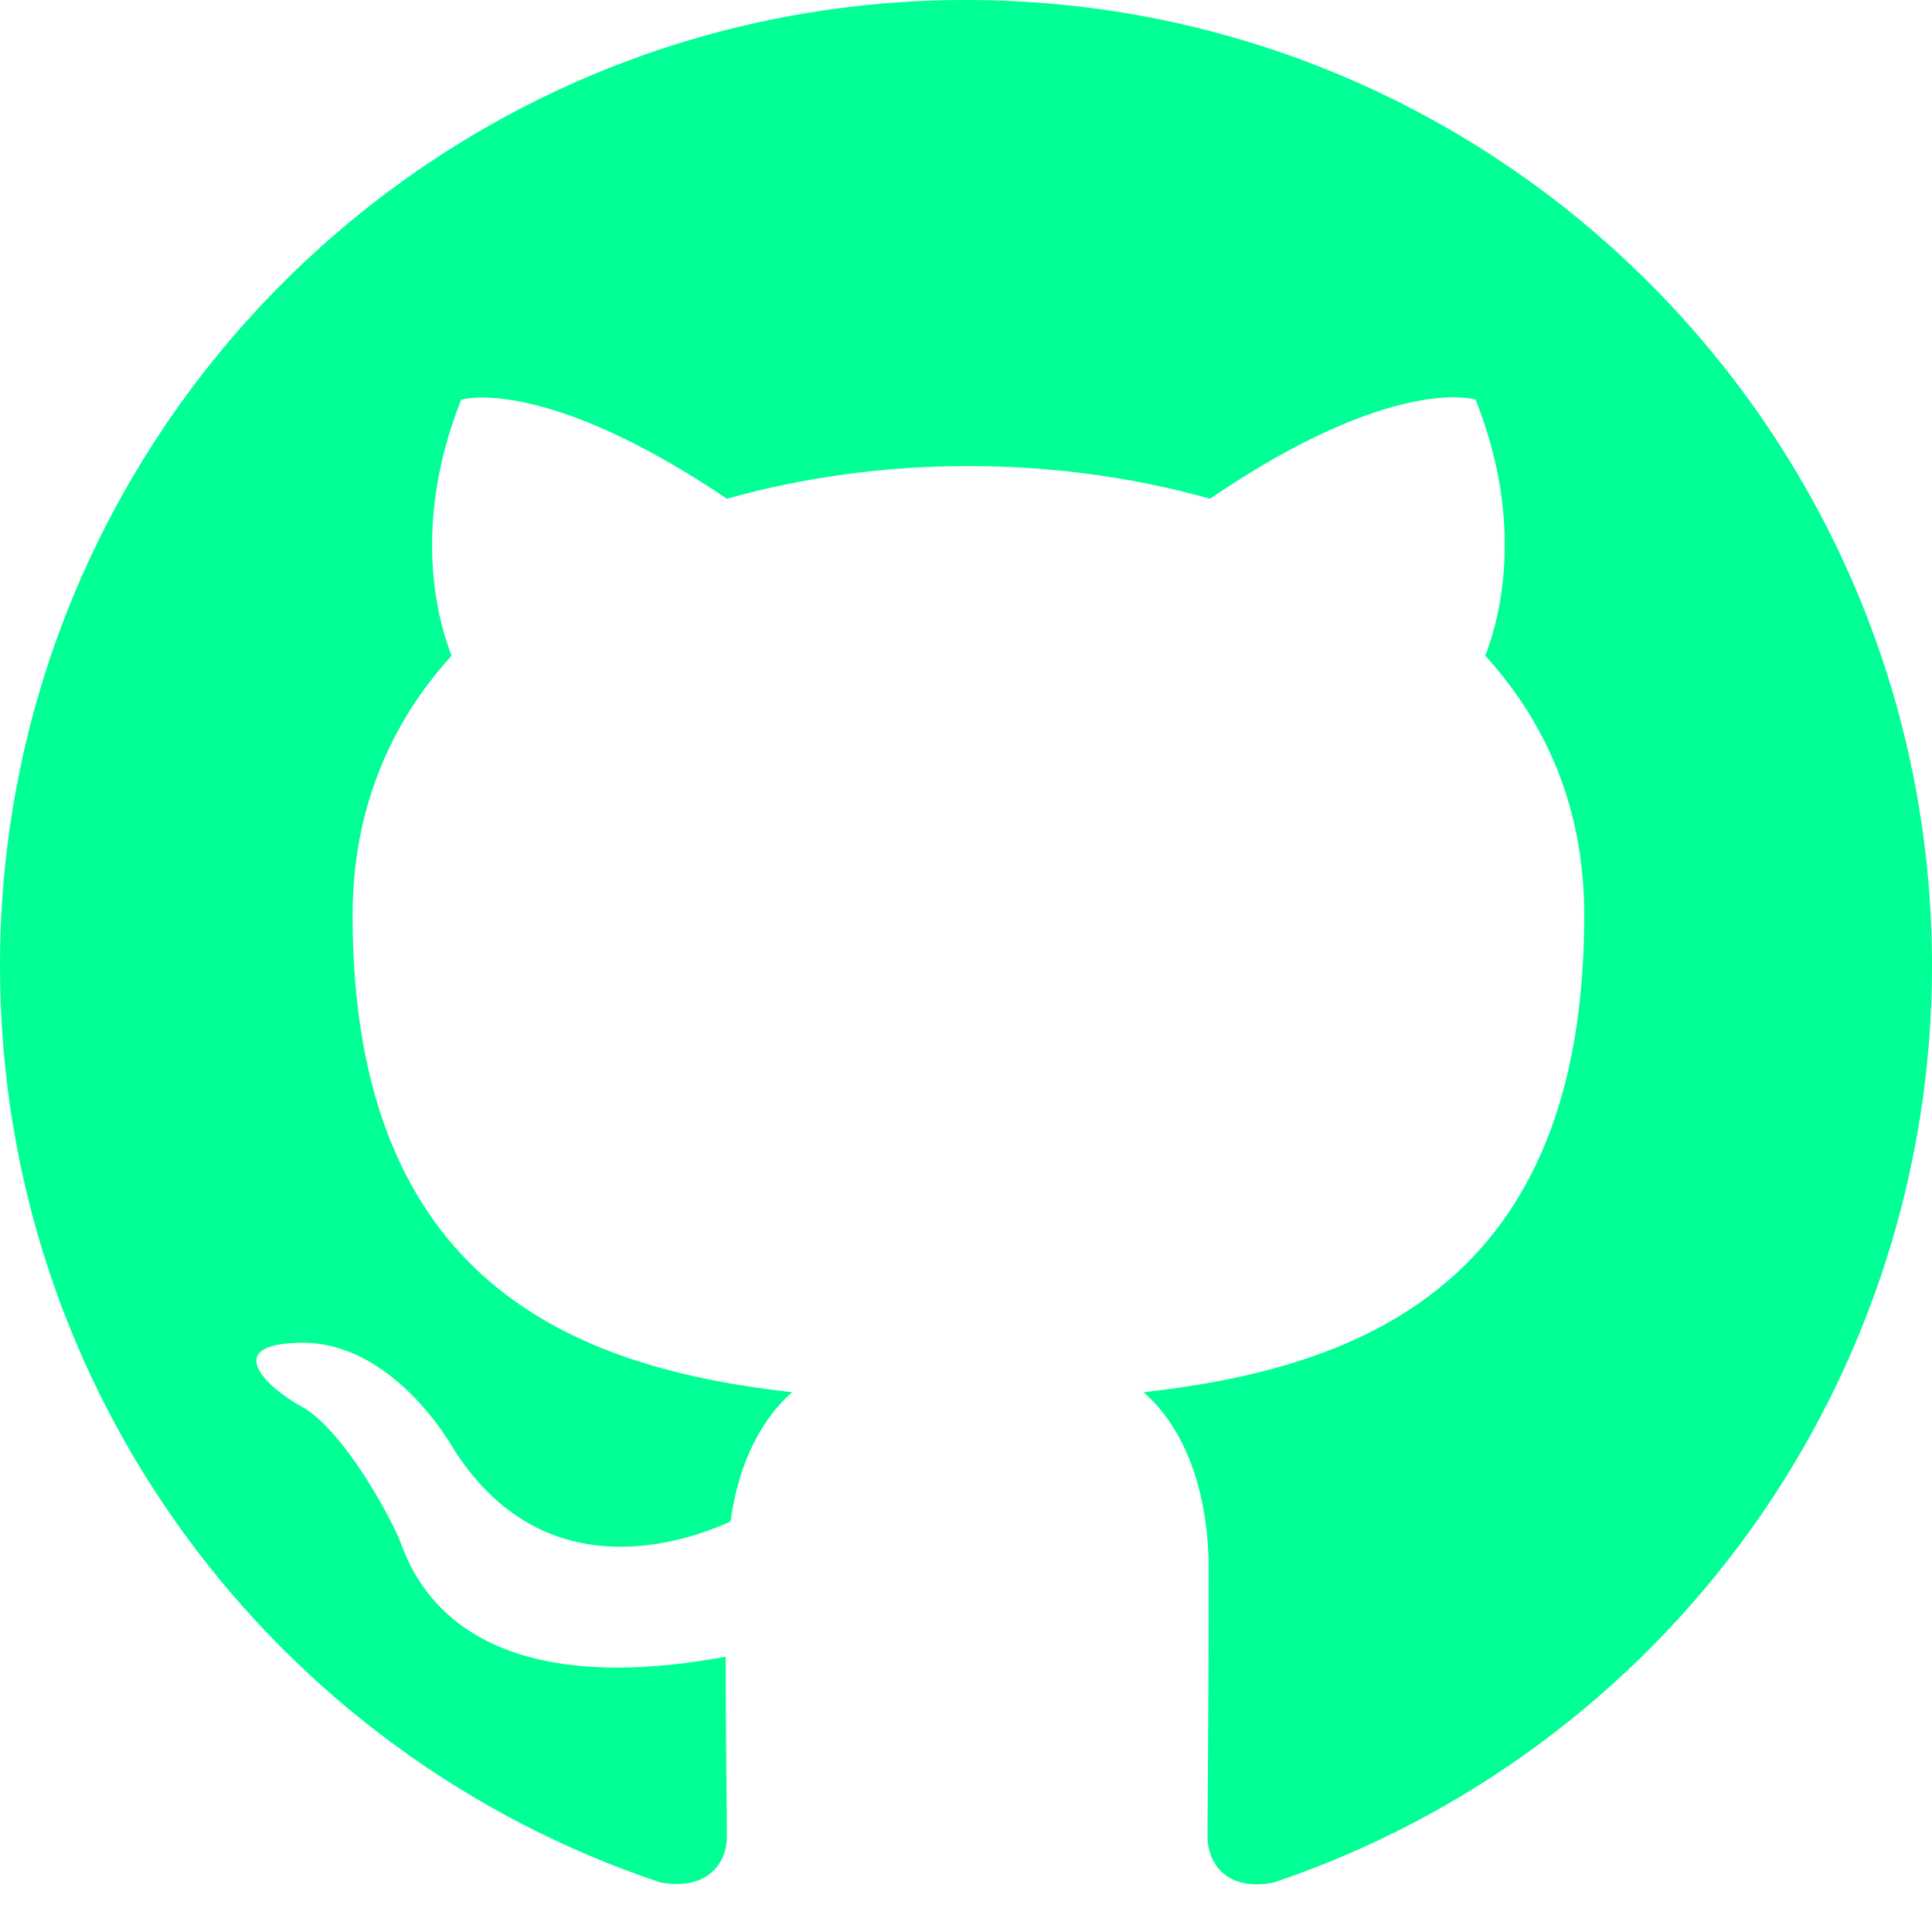
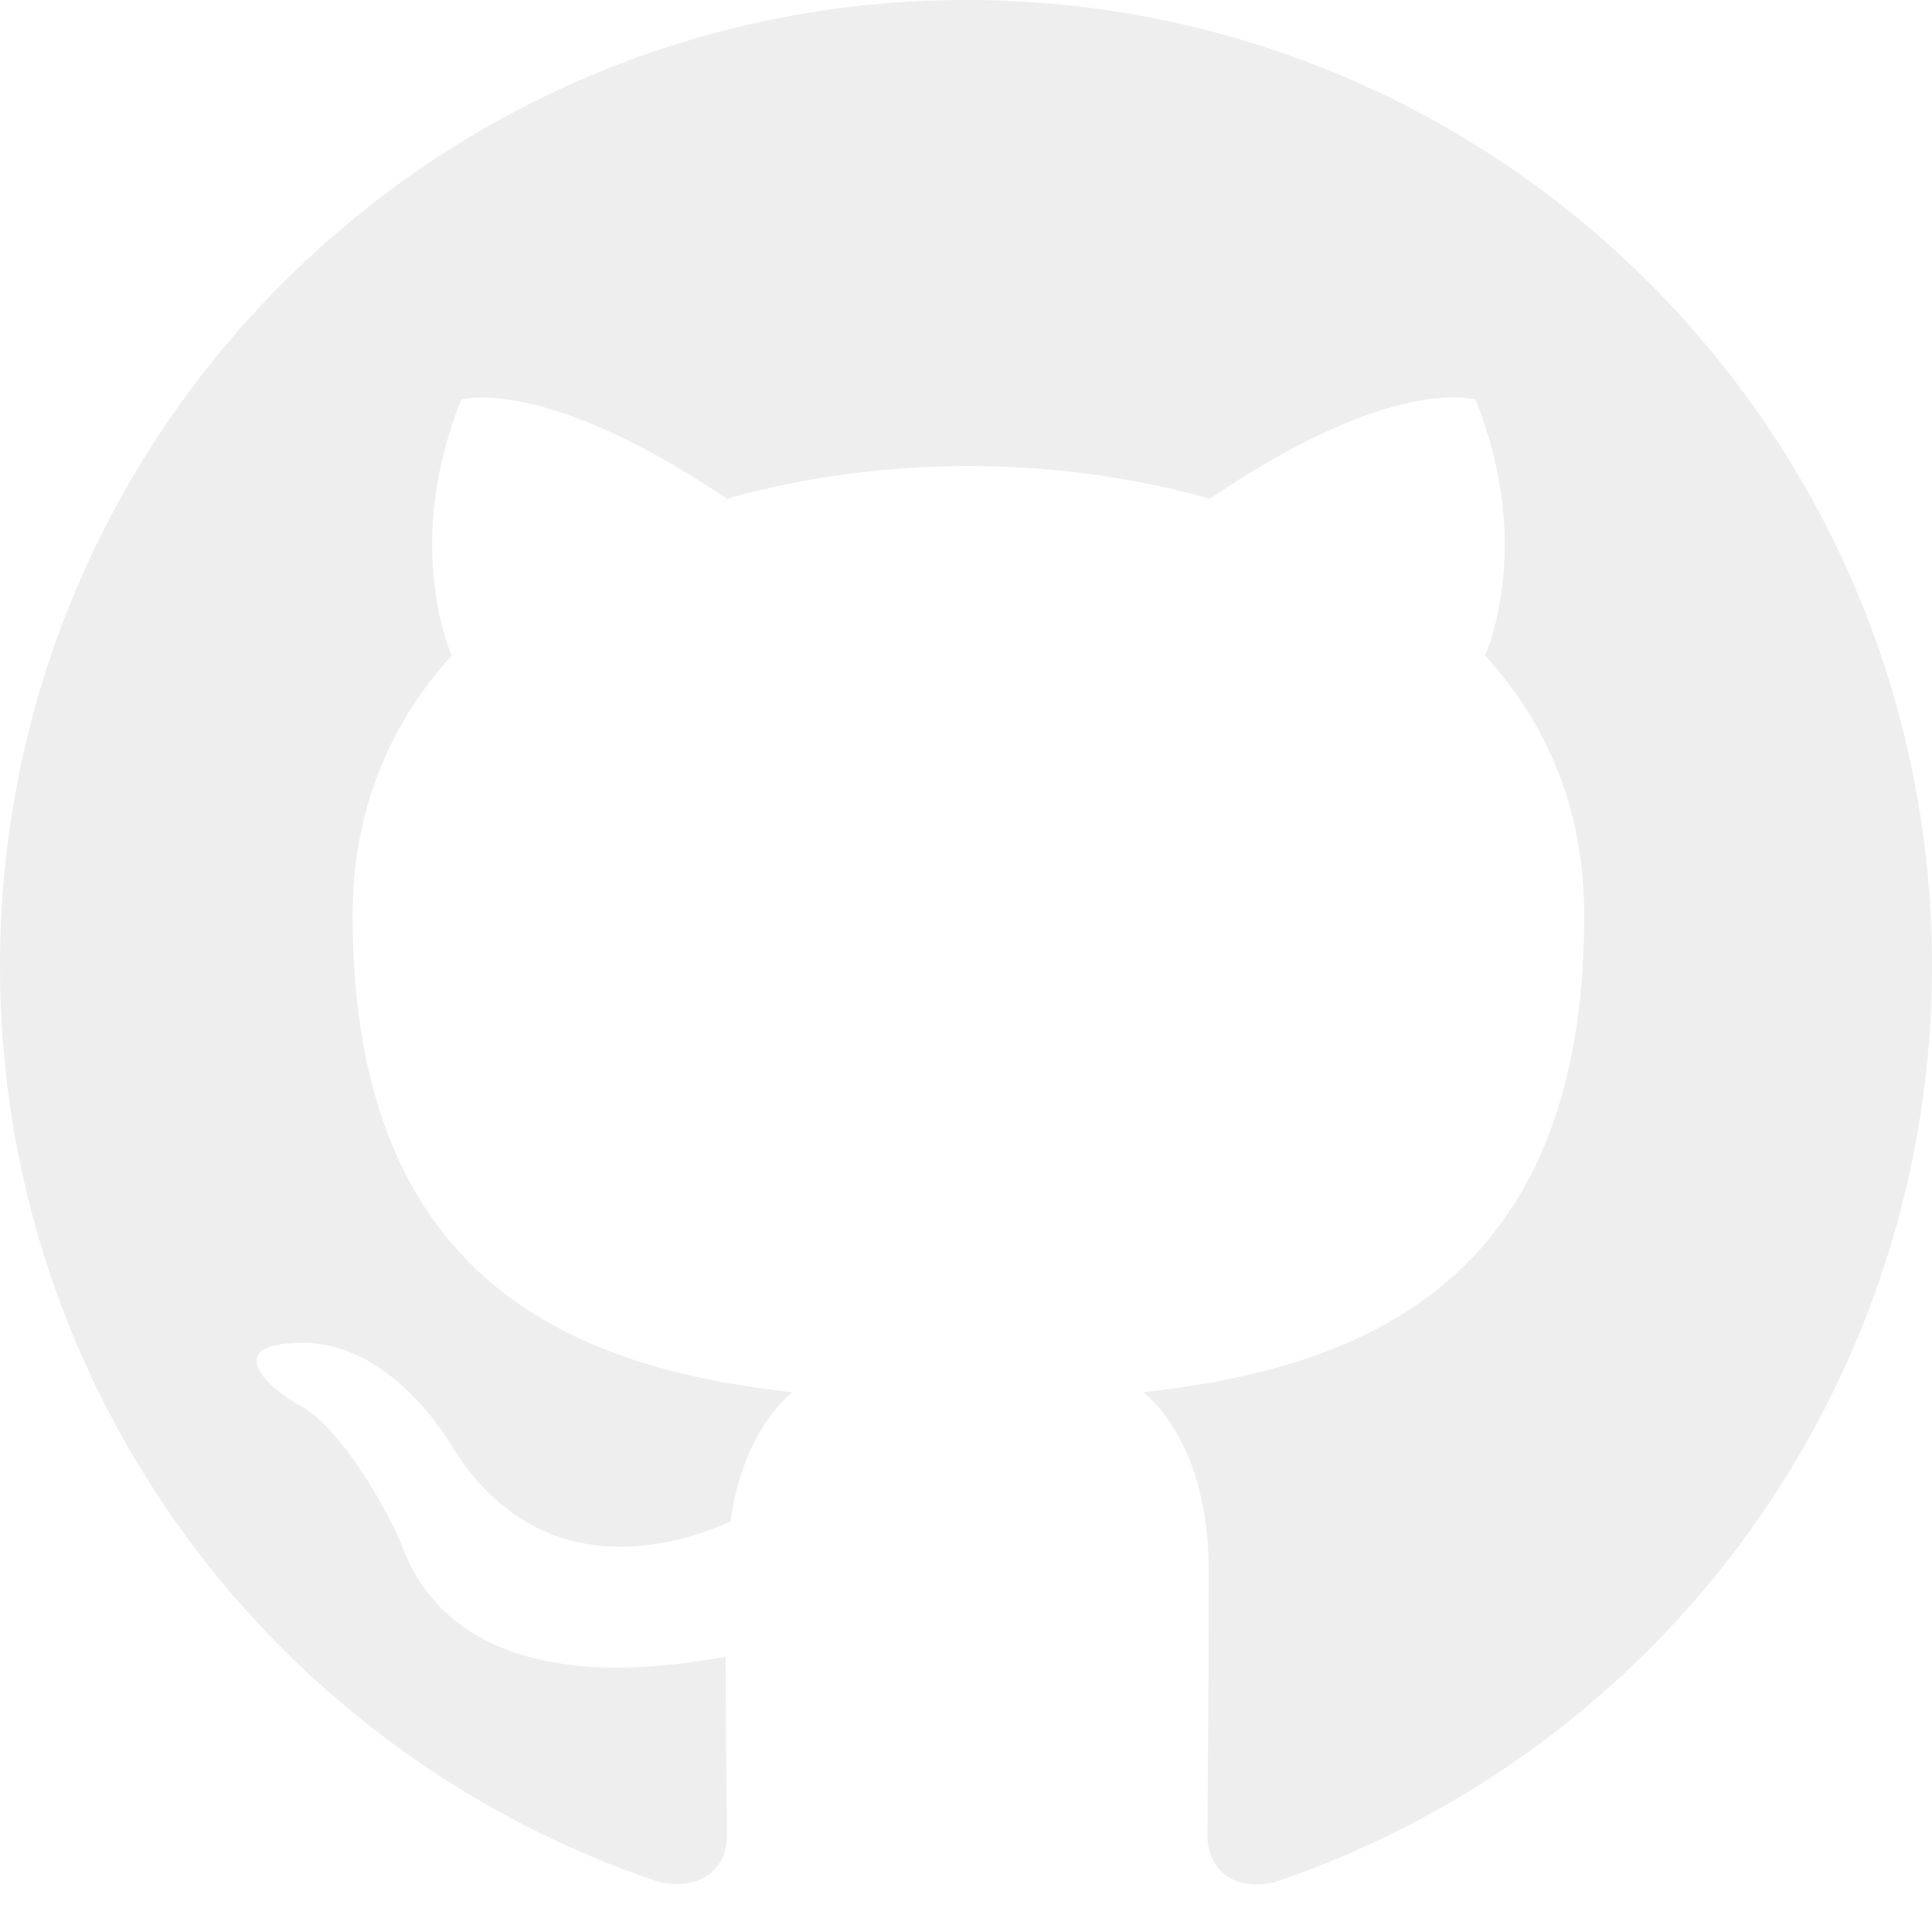
<svg xmlns="http://www.w3.org/2000/svg" width="30" height="30" viewBox="0 0 30 30" fill="none">
-   <path fill-rule="evenodd" clip-rule="evenodd" d="M15 0C6.713 0 0 6.713 0 15C0 21.637 4.294 27.244 10.256 29.231C11.006 29.363 11.287 28.913 11.287 28.519C11.287 28.163 11.269 26.981 11.269 25.725C7.5 26.419 6.525 24.806 6.225 23.962C6.056 23.531 5.325 22.2 4.688 21.844C4.162 21.562 3.413 20.869 4.669 20.85C5.85 20.831 6.694 21.938 6.975 22.387C8.325 24.656 10.481 24.019 11.344 23.625C11.475 22.65 11.869 21.994 12.3 21.619C8.963 21.244 5.475 19.95 5.475 14.213C5.475 12.581 6.056 11.231 7.013 10.181C6.862 9.806 6.338 8.269 7.162 6.206C7.162 6.206 8.419 5.812 11.287 7.744C12.488 7.406 13.762 7.237 15.037 7.237C16.312 7.237 17.587 7.406 18.788 7.744C21.656 5.794 22.913 6.206 22.913 6.206C23.738 8.269 23.212 9.806 23.062 10.181C24.019 11.231 24.6 12.562 24.6 14.213C24.6 19.969 21.094 21.244 17.756 21.619C18.3 22.087 18.769 22.988 18.769 24.394C18.769 26.4 18.75 28.012 18.75 28.519C18.75 28.913 19.031 29.381 19.781 29.231C22.759 28.226 25.346 26.312 27.18 23.759C29.013 21.206 29.999 18.143 30 15C30 6.713 23.288 0 15 0Z" fill="#00ff95" />
+   <path fill-rule="evenodd" clip-rule="evenodd" d="M15 0C6.713 0 0 6.713 0 15C0 21.637 4.294 27.244 10.256 29.231C11.006 29.363 11.287 28.913 11.287 28.519C11.287 28.163 11.269 26.981 11.269 25.725C7.5 26.419 6.525 24.806 6.225 23.962C6.056 23.531 5.325 22.2 4.688 21.844C4.162 21.562 3.413 20.869 4.669 20.85C5.85 20.831 6.694 21.938 6.975 22.387C8.325 24.656 10.481 24.019 11.344 23.625C11.475 22.65 11.869 21.994 12.3 21.619C8.963 21.244 5.475 19.95 5.475 14.213C5.475 12.581 6.056 11.231 7.013 10.181C6.862 9.806 6.338 8.269 7.162 6.206C7.162 6.206 8.419 5.812 11.287 7.744C12.488 7.406 13.762 7.237 15.037 7.237C16.312 7.237 17.587 7.406 18.788 7.744C21.656 5.794 22.913 6.206 22.913 6.206C23.738 8.269 23.212 9.806 23.062 10.181C24.019 11.231 24.6 12.562 24.6 14.213C24.6 19.969 21.094 21.244 17.756 21.619C18.3 22.087 18.769 22.988 18.769 24.394C18.769 26.4 18.75 28.012 18.75 28.519C18.75 28.913 19.031 29.381 19.781 29.231C22.759 28.226 25.346 26.312 27.18 23.759C29.013 21.206 29.999 18.143 30 15C30 6.713 23.288 0 15 0Z" fill="#eee" />
</svg>
